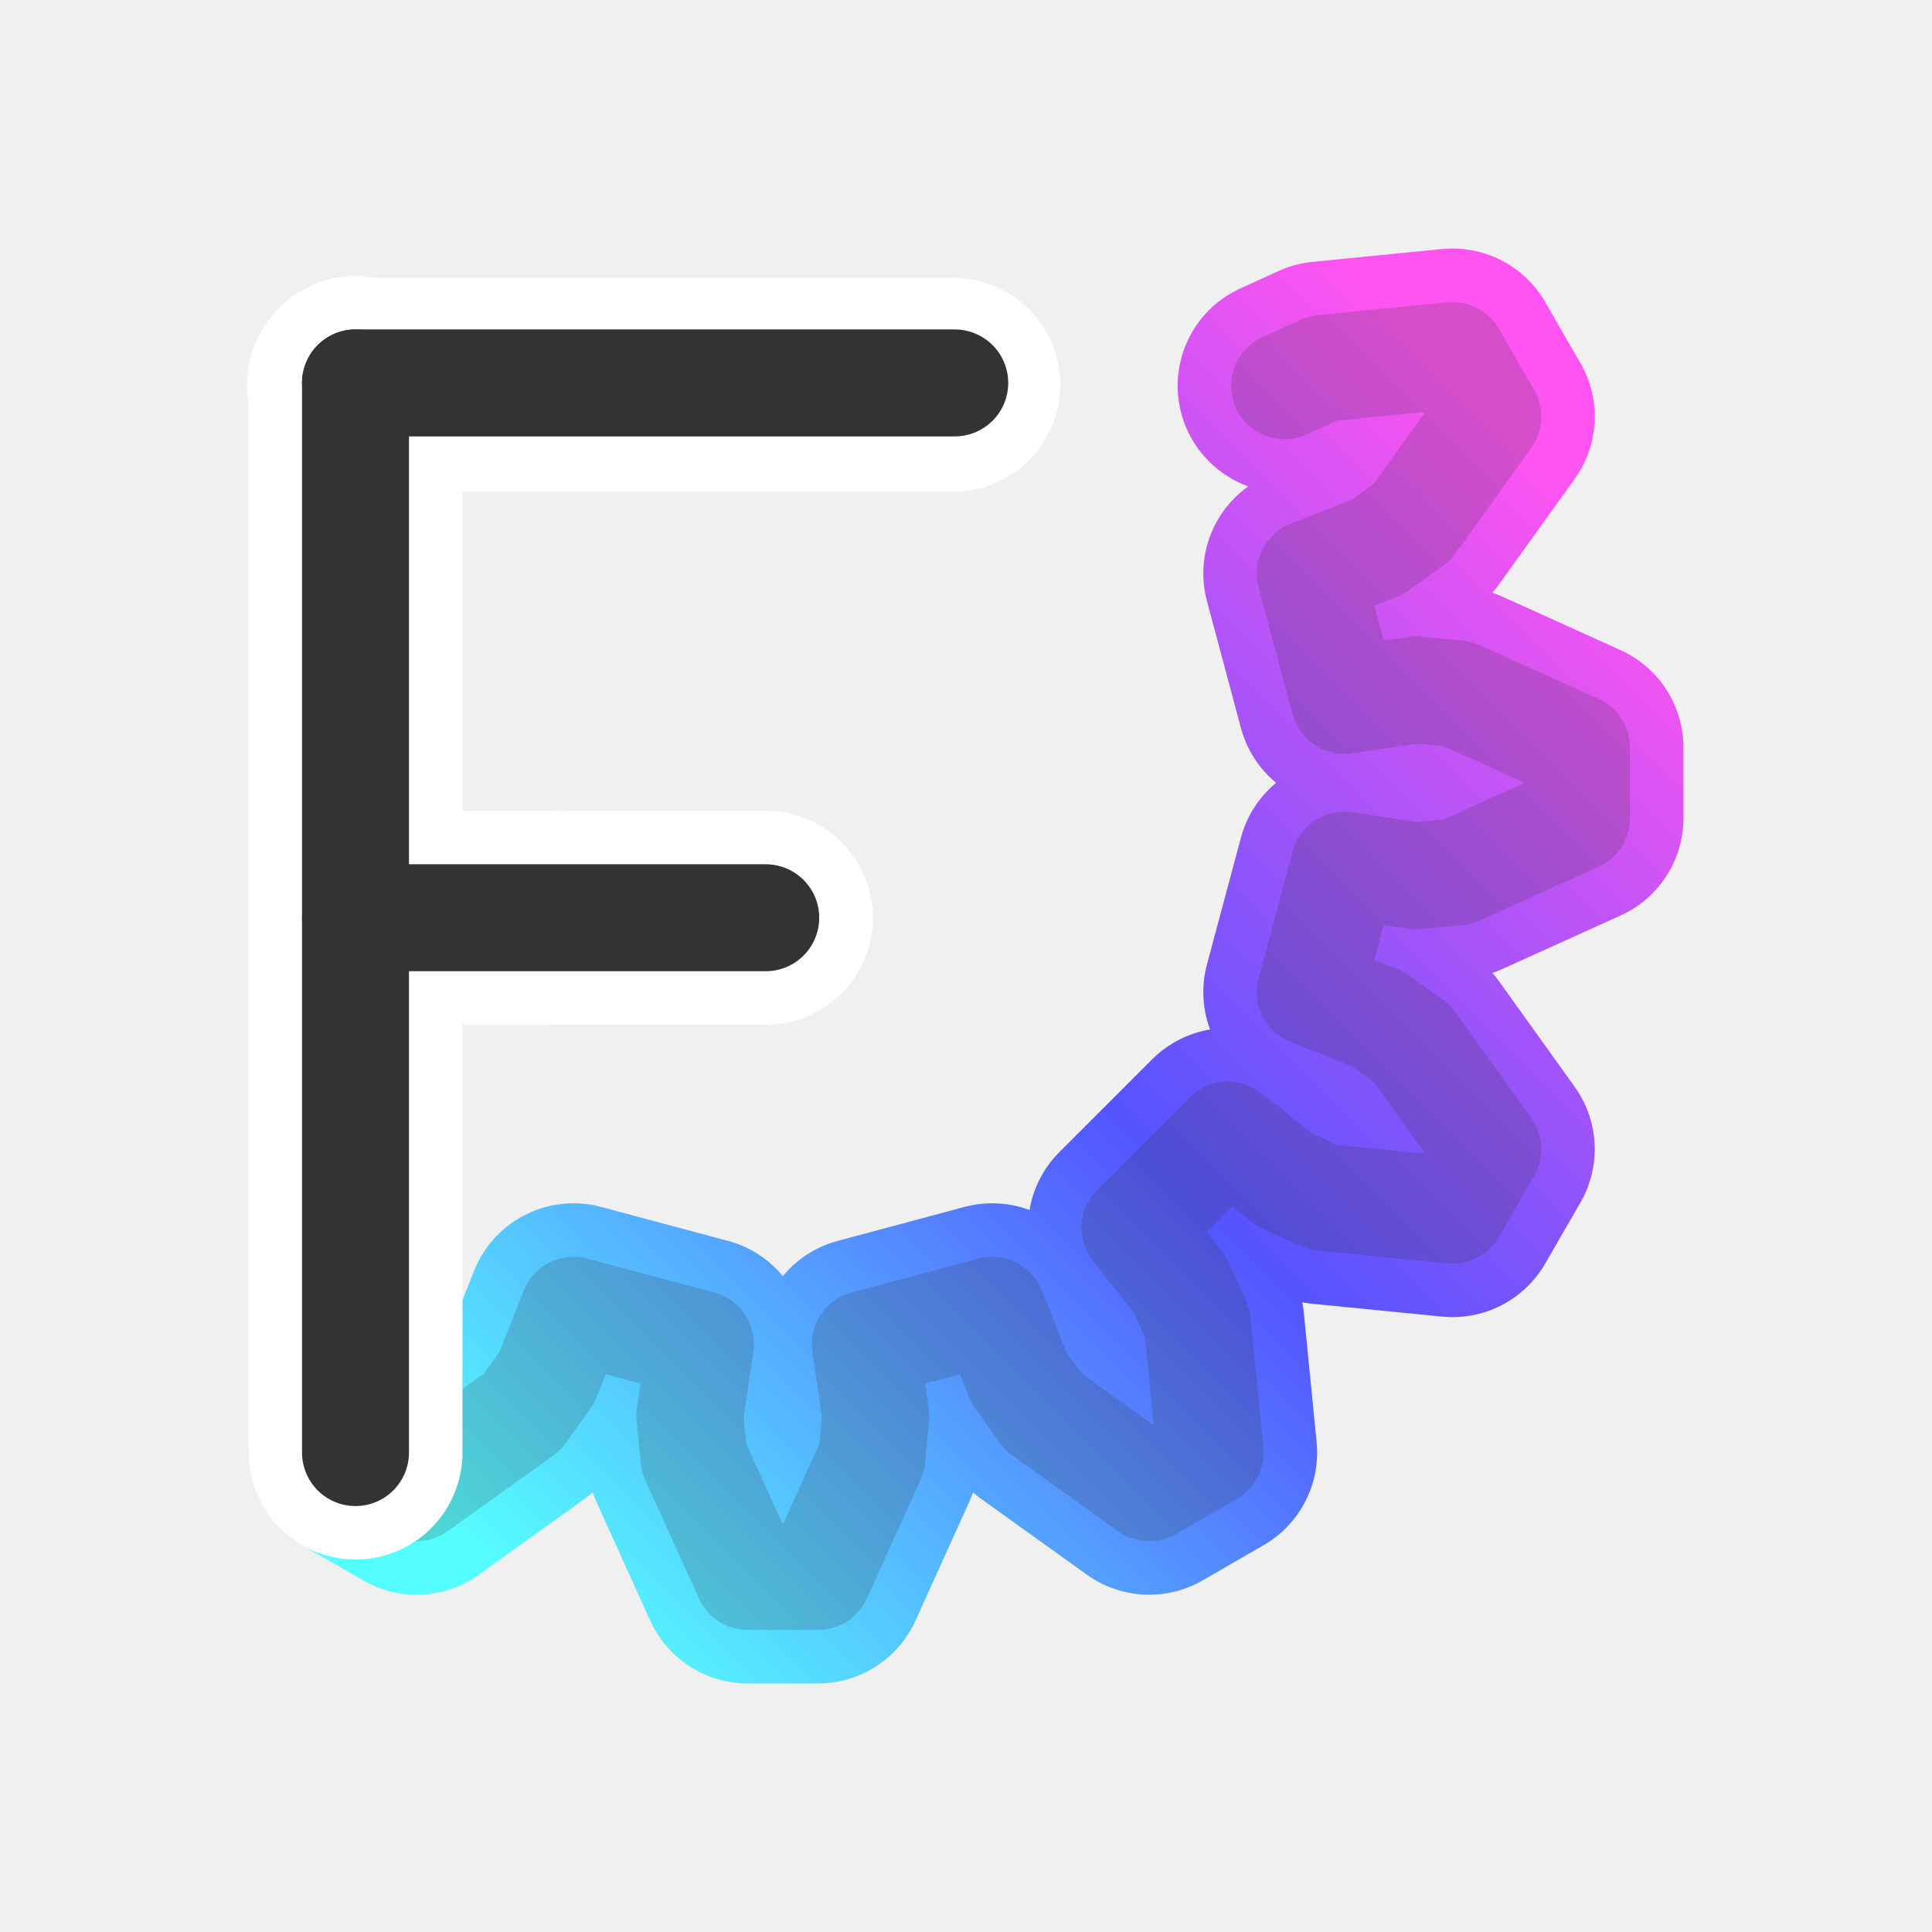
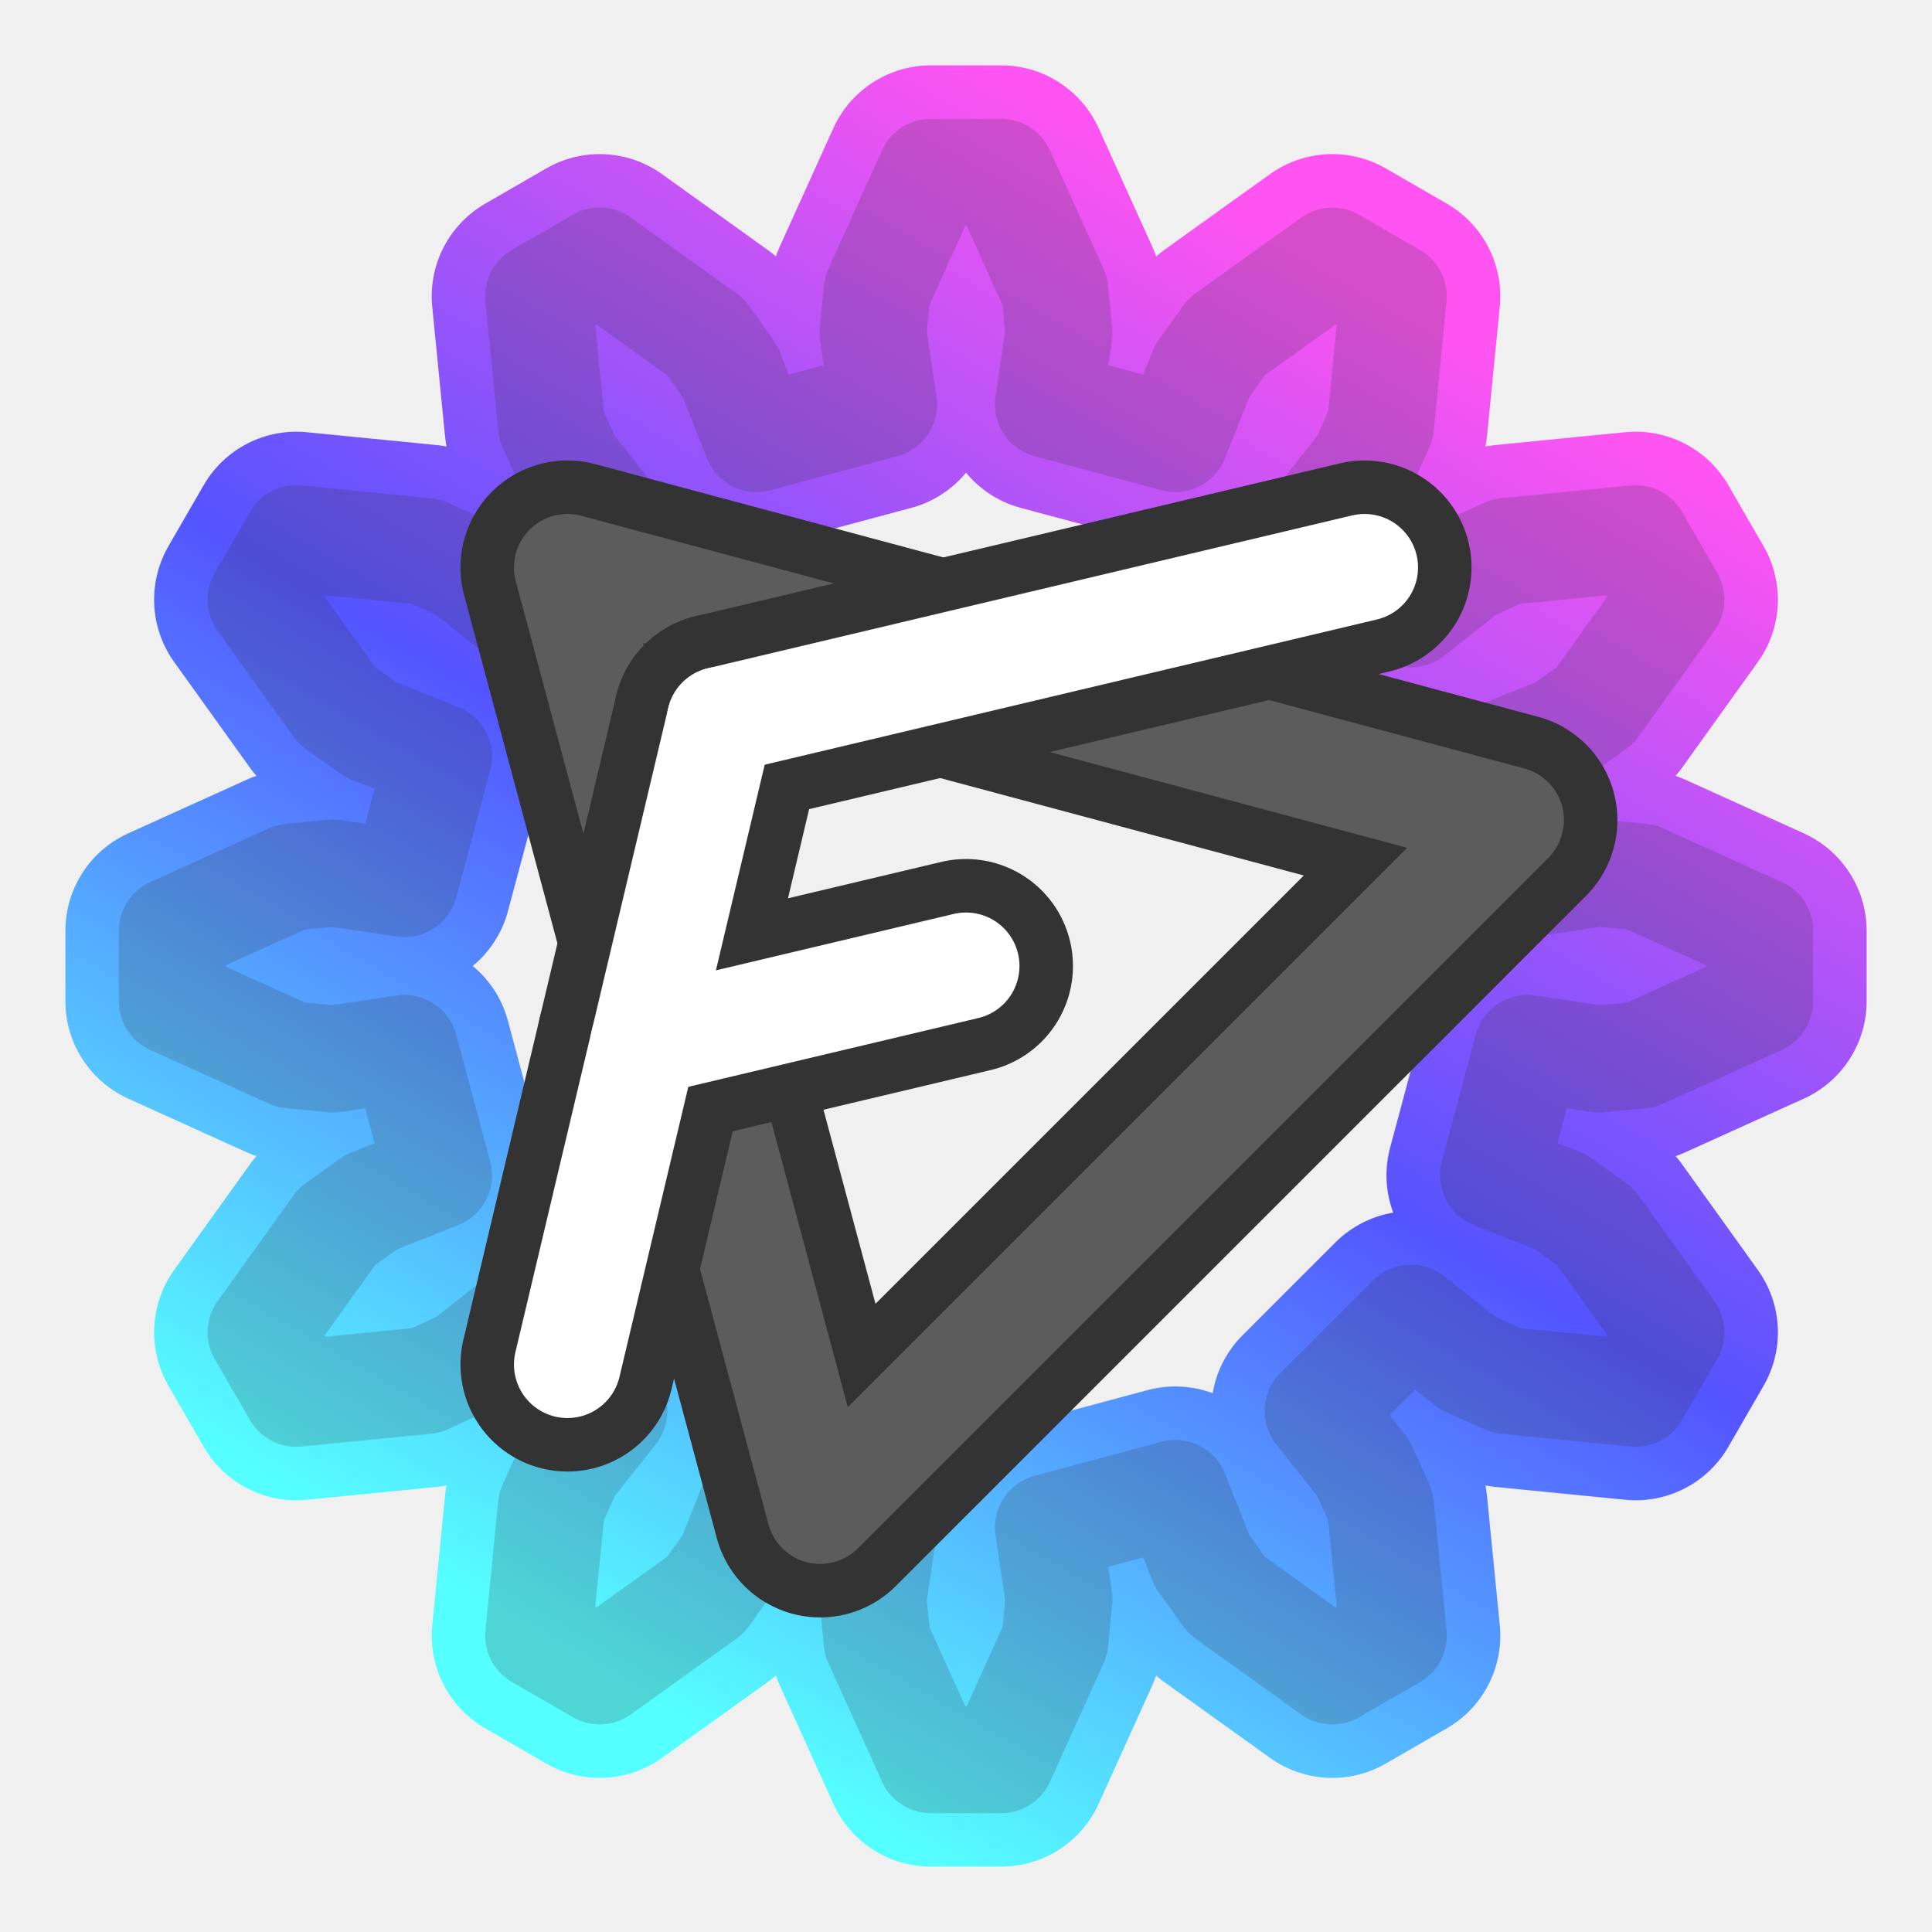
<svg xmlns="http://www.w3.org/2000/svg" xmlns:xlink="http://www.w3.org/1999/xlink" width="1024" height="1024" viewBox="0 0 270.933 270.933" version="1.1" id="svg1" xml:space="preserve">
  <defs id="defs1">
    <linearGradient id="linearGradient41">
      <stop style="stop-color:#333333;stop-opacity:1;" offset="0" id="stop41" />
      <stop style="stop-color:#333333;stop-opacity:0;" offset="1" id="stop42" />
    </linearGradient>
    <linearGradient id="linearGradient9">
      <stop style="stop-color:#55ffff;stop-opacity:1;" offset="0" id="stop9" />
      <stop style="stop-color:#5454ff;stop-opacity:1;" offset="0.5" id="stop11" />
      <stop style="stop-color:#ff54f1;stop-opacity:1;" offset="1" id="stop10" />
    </linearGradient>
-     <linearGradient xlink:href="#linearGradient9" id="linearGradient53" x1="0" y1="0" x2="150" y2="-150" gradientUnits="userSpaceOnUse" gradientTransform="translate(60.52593,210.4667)" />
    <filter id="nnnoise-filter" x="0" y="0" width="1" height="1" filterUnits="objectBoundingBox" primitiveUnits="userSpaceOnUse" color-interpolation-filters="linearRGB">
      <feTurbulence type="fractalNoise" baseFrequency="0.2" numOctaves="4" seed="15" stitchTiles="stitch" x="0%" y="0%" width="100%" height="100%" result="turbulence" id="feTurbulence1" />
      <feSpecularLighting surfaceScale="10" specularConstant="0.4" specularExponent="20" lighting-color="#ffffff" x="0%" y="0%" width="100%" height="100%" in="turbulence" result="specularLighting" id="feSpecularLighting1">
        <feDistantLight azimuth="3" elevation="54" id="feDistantLight1" />
      </feSpecularLighting>
    </filter>
-     <linearGradient xlink:href="#linearGradient9" id="linearGradient20" x1="-55.649" y1="96.388" x2="96.388" y2="-55.649" gradientUnits="userSpaceOnUse" gradientTransform="translate(109.7807,109.7809)" />
+     <linearGradient xlink:href="#linearGradient9" id="linearGradient15" x1="-55.649" y1="96.388" x2="55.649" y2="-96.388" gradientUnits="userSpaceOnUse" />
  </defs>
-   <g id="layer1">
-     <path style="fill:none;stroke:url(#linearGradient20);stroke-width:30;stroke-linecap:round;stroke-linejoin:round;stroke-dasharray:none" d="m 180.149,54.099 5.391,-2.451 18.158,-1.795 4.939,8.555 -10.633,14.828 -4.818,3.443 -9.44,3.746 4.767,17.792 10.049,-1.476 5.894,0.573 16.623,7.525 v 9.879 l -16.623,7.525 -5.894,0.573 -10.049,-1.476 -4.767,17.792 9.44,3.746 4.818,3.443 10.633,14.828 -4.939,8.555 -18.158,-1.795 -5.391,-2.451 -7.965,-6.302 -13.025,13.025 6.302,7.965 2.451,5.391 1.795,18.158 -8.555,4.939 -14.828,-10.633 -3.443,-4.818 -3.746,-9.44 -17.792,4.767 1.476,10.049 -0.573,5.894 -7.525,16.623 h -9.879 l -7.525,-16.623 -0.573,-5.894 1.476,-10.049 -17.792,-4.767 -3.746,9.44 -3.443,4.818 -14.828,10.633 -8.555,-4.939" id="path18" />
-     <path style="fill:none;stroke:#333333;stroke-width:15;stroke-linecap:round;stroke-linejoin:round;stroke-dasharray:none;stroke-opacity:0.2" d="m 180.149,54.099 5.391,-2.451 18.158,-1.795 4.939,8.555 -10.633,14.828 -4.818,3.443 -9.44,3.746 4.767,17.792 10.049,-1.476 5.894,0.573 16.623,7.525 v 9.879 l -16.623,7.525 -5.894,0.573 -10.049,-1.476 -4.767,17.792 9.44,3.746 4.818,3.443 10.633,14.828 -4.939,8.555 -18.158,-1.795 -5.391,-2.451 -7.965,-6.302 -13.025,13.025 6.302,7.965 2.451,5.391 1.795,18.158 -8.555,4.939 -14.828,-10.633 -3.443,-4.818 -3.746,-9.44 -17.792,4.767 1.476,10.049 -0.573,5.894 -7.525,16.623 h -9.879 l -7.525,-16.623 -0.573,-5.894 1.476,-10.049 -17.792,-4.767 -3.746,9.44 -3.443,4.818 -14.828,10.633 -8.555,-4.939" id="path18-1" />
-     <path style="display:inline;fill:none;fill-opacity:0.2;stroke:#ffffff;stroke-width:30;stroke-linecap:butt;stroke-linejoin:round;stroke-dasharray:none;stroke-opacity:1" d="M 49.854,203.699 V 53.699 Z" id="path5675" />
-     <path style="display:inline;fill:none;fill-opacity:0.2;stroke:#ffffff;stroke-width:30;stroke-linecap:butt;stroke-linejoin:round;stroke-dasharray:none;stroke-opacity:1" d="M 49.643,53.963 H 133.676 Z" id="path5677" />
-     <path style="display:inline;fill:none;fill-opacity:0.2;stroke:#ffffff;stroke-width:30;stroke-linecap:butt;stroke-linejoin:round;stroke-dasharray:none;stroke-opacity:1" d="M 49.854,128.699 H 107.383 Z" id="path5679" />
-     <path style="display:inline;fill:#333333;stroke:#333333;stroke-width:15;stroke-linecap:round;stroke-linejoin:round;stroke-dasharray:none" d="M 49.854,203.699 V 53.699 Z" id="path36" />
-     <path id="path52" style="display:none;fill:none;stroke:url(#linearGradient53);stroke-width:30;stroke-linecap:round;stroke-linejoin:round;stroke-dasharray:none;stroke-opacity:1" d="M 93.695,177.298 238.801,129.333 Z m 66.831,33.169 50,-150 z m -100,0 L 210.526,60.467 Z m 100,-1e-5 28.784,-12.81 z" />
-     <path id="path76" style="display:none;fill:none;fill-opacity:0.2;stroke:#333333;stroke-width:15;stroke-linecap:round;stroke-linejoin:round;stroke-dasharray:none;stroke-dashoffset:0;stroke-opacity:0.2" d="m 160.526,210.467 28.784,-12.81 z m 78.275,-81.134 -145.106,47.965 z m -78.275,81.134 50,-150 z m -100,0 L 210.526,60.467 Z" />
-     <path style="display:inline;fill:none;fill-opacity:0.2;stroke:#ffffff;stroke-width:30;stroke-linecap:butt;stroke-linejoin:round;stroke-dasharray:none;stroke-opacity:1" d="m 78.618,128.699 h 28.765 z" id="path5679-7" />
-     <path style="display:inline;fill:#333333;stroke:#333333;stroke-width:15;stroke-linecap:round;stroke-linejoin:round;stroke-dasharray:none" d="M 49.854,53.699 H 133.887 Z" id="path37" />
-     <path style="display:inline;fill:#333333;stroke:#333333;stroke-width:15;stroke-linecap:round;stroke-linejoin:round;stroke-dasharray:none;stroke-opacity:1" d="M 49.854,128.699 H 107.383 Z" id="path46" />
-     <path style="fill:none;stroke-width:20;stroke-linejoin:round" d="M 107.383,128.699 H 78.618" id="path973" />
+   <g id="layer1" style="display:inline">
+     <path style="fill:none;stroke:url(#linearGradient15);stroke-width:30;stroke-linecap:round;stroke-linejoin:round;stroke-dasharray:none" d="m 78.733,-11.562 10.049,-1.476 5.894,0.573 16.623,7.525 v 9.879 l -16.623,7.525 -5.894,0.573 -10.049,-1.476 -4.767,17.792 9.44,3.746 4.818,3.443 10.633,14.828 -4.939,8.555 -18.158,-1.795 -5.391,-2.451 -7.965,-6.302 -13.025,13.025 6.302,7.965 2.451,5.391 1.795,18.158 -8.555,4.939 -14.828,-10.633 -3.443,-4.818 -3.746,-9.44 -17.792,4.767 1.476,10.049 -0.573,5.894 -7.525,16.623 h -9.879 l -7.525,-16.623 -0.573,-5.894 1.476,-10.049 -17.792,-4.767 -3.746,9.44 -3.443,4.818 -14.828,10.633 -8.555,-4.939 1.795,-18.158 2.451,-5.391 6.302,-7.965 -13.025,-13.025 -7.965,6.302 -5.391,2.451 -18.158,1.795 -4.939,-8.555 10.633,-14.828 4.818,-3.443 9.44,-3.746 -4.767,-17.792 -10.049,1.476 -5.894,-0.573 -16.623,-7.525 v -9.879 l 16.623,-7.525 5.894,-0.573 10.049,1.476 4.767,-17.792 -9.44,-3.746 -4.818,-3.443 -10.633,-14.828 4.939,-8.555 18.158,1.795 5.391,2.451 7.965,6.302 13.025,-13.025 -6.302,-7.965 -2.451,-5.391 -1.795,-18.158 8.555,-4.939 14.828,10.633 3.443,4.818 3.746,9.44 17.792,-4.767 -1.476,-10.049 0.573,-5.894 7.525,-16.623 h 9.879 l 7.525,16.623 0.573,5.894 -1.476,10.049 17.792,4.767 3.746,-9.44 3.443,-4.818 14.828,-10.633 8.555,4.939 -1.795,18.158 -2.451,5.391 -6.302,7.965 13.025,13.025 7.965,-6.302 5.391,-2.451 18.158,-1.795 4.939,8.555 -10.633,14.828 -4.818,3.443 -9.44,3.746 z" id="path12" transform="translate(135.4663,135.4663)" />
+     <path style="fill:none;stroke:#333333;stroke-width:15;stroke-linecap:round;stroke-linejoin:round;stroke-dasharray:none;stroke-opacity:0.2" d="m 78.733,-11.562 10.049,-1.476 5.894,0.573 16.623,7.525 v 9.879 L 94.676,12.464 l -5.894,0.573 -10.049,-1.476 -4.767,17.792 9.44,3.746 4.818,3.443 10.633,14.828 -4.939,8.555 -18.158,-1.795 -5.391,-2.451 -7.965,-6.302 -13.025,13.025 6.302,7.965 2.451,5.391 L 59.927,93.918 51.372,98.857 36.544,88.224 l -3.443,-4.818 -3.746,-9.44 -17.792,4.767 1.476,10.049 -0.573,5.894 -7.525,16.623 h -9.879 l -7.525,-16.623 -0.573,-5.894 1.476,-10.049 -17.792,-4.767 -3.746,9.44 -3.443,4.818 -14.828,10.633 -8.555,-4.939 1.795,-18.158 2.451,-5.391 6.302,-7.965 -13.025,-13.025 -7.965,6.302 -5.391,2.451 -18.158,1.795 -4.939,-8.555 10.633,-14.828 4.818,-3.443 9.44,-3.746 -4.767,-17.792 -10.049,1.476 -5.894,-0.573 L -111.299,4.939 v -9.879 l 16.623,-7.525 5.894,-0.573 10.049,1.476 4.767,-17.792 -9.44,-3.746 -4.818,-3.443 -10.633,-14.828 4.939,-8.555 18.158,1.795 5.391,2.451 7.965,6.302 13.025,-13.025 -6.302,-7.965 -2.451,-5.391 -1.795,-18.158 8.555,-4.939 14.828,10.633 3.443,4.818 3.746,9.44 17.792,-4.767 -1.476,-10.049 0.573,-5.894 7.525,-16.623 h 9.879 l 7.525,16.623 0.573,5.894 -1.476,10.049 17.792,4.767 3.746,-9.44 3.443,-4.818 14.828,-10.633 8.555,4.939 -1.795,18.158 -2.451,5.391 -6.302,7.965 13.025,13.025 7.965,-6.302 5.391,-2.451 18.158,-1.795 4.939,8.555 -10.633,14.828 -4.818,3.443 -9.44,3.746 z" id="path12-3" transform="translate(135.4663,135.4663)" />
+     <path style="display:inline;fill:none;stroke:#333333;stroke-width:30;stroke-linecap:round;stroke-linejoin:round;stroke-dasharray:none;stroke-opacity:1" d="m 79.575,79.575 35.434,132.241 96.807,-96.807 z" id="path88" />
+     <path style="display:inline;fill:none;stroke:#ffffff;stroke-width:15;stroke-linecap:round;stroke-linejoin:round;stroke-dasharray:none;stroke-opacity:0.2" d="m 79.575,79.575 35.434,132.241 96.807,-96.807 z" id="path89" />
+     <path style="display:inline;fill:none;stroke:#333333;stroke-width:30;stroke-linecap:round;stroke-linejoin:round;stroke-dasharray:none;stroke-opacity:1" d="m 90.291,146.183 45.175,-10.717 z" id="path83" />
+     <path style="display:inline;fill:none;stroke:#333333;stroke-width:30;stroke-linecap:round;stroke-linejoin:round;stroke-dasharray:none;stroke-opacity:1" d="m 101.008,101.008 90.35,-21.433 z" id="path80" />
+     <path style="display:inline;fill:none;stroke:#333333;stroke-width:30;stroke-linecap:round;stroke-linejoin:round;stroke-dasharray:none;stroke-opacity:1" d="m 79.575,191.358 21.433,-90.35 z" id="path79" />
+     <path style="display:inline;fill:none;stroke:#ffffff;stroke-width:15;stroke-linecap:round;stroke-linejoin:round;stroke-dasharray:none;stroke-opacity:1" d="m 79.575,191.358 21.433,-90.35 z" id="path79-2" />
+     <path style="display:inline;fill:none;stroke:#ffffff;stroke-width:15;stroke-linecap:round;stroke-linejoin:round;stroke-dasharray:none;stroke-opacity:1" d="m 101.008,101.008 90.35,-21.433 z" id="path80-3" />
+     <path style="display:inline;fill:none;stroke:#ffffff;stroke-width:15;stroke-linecap:round;stroke-linejoin:round;stroke-dasharray:none;stroke-opacity:1" d="m 90.291,146.183 45.175,-10.717 z" id="path84" />
  </g>
-   <g transform="translate(279.929, 135.599)" id="g19" />
</svg>
